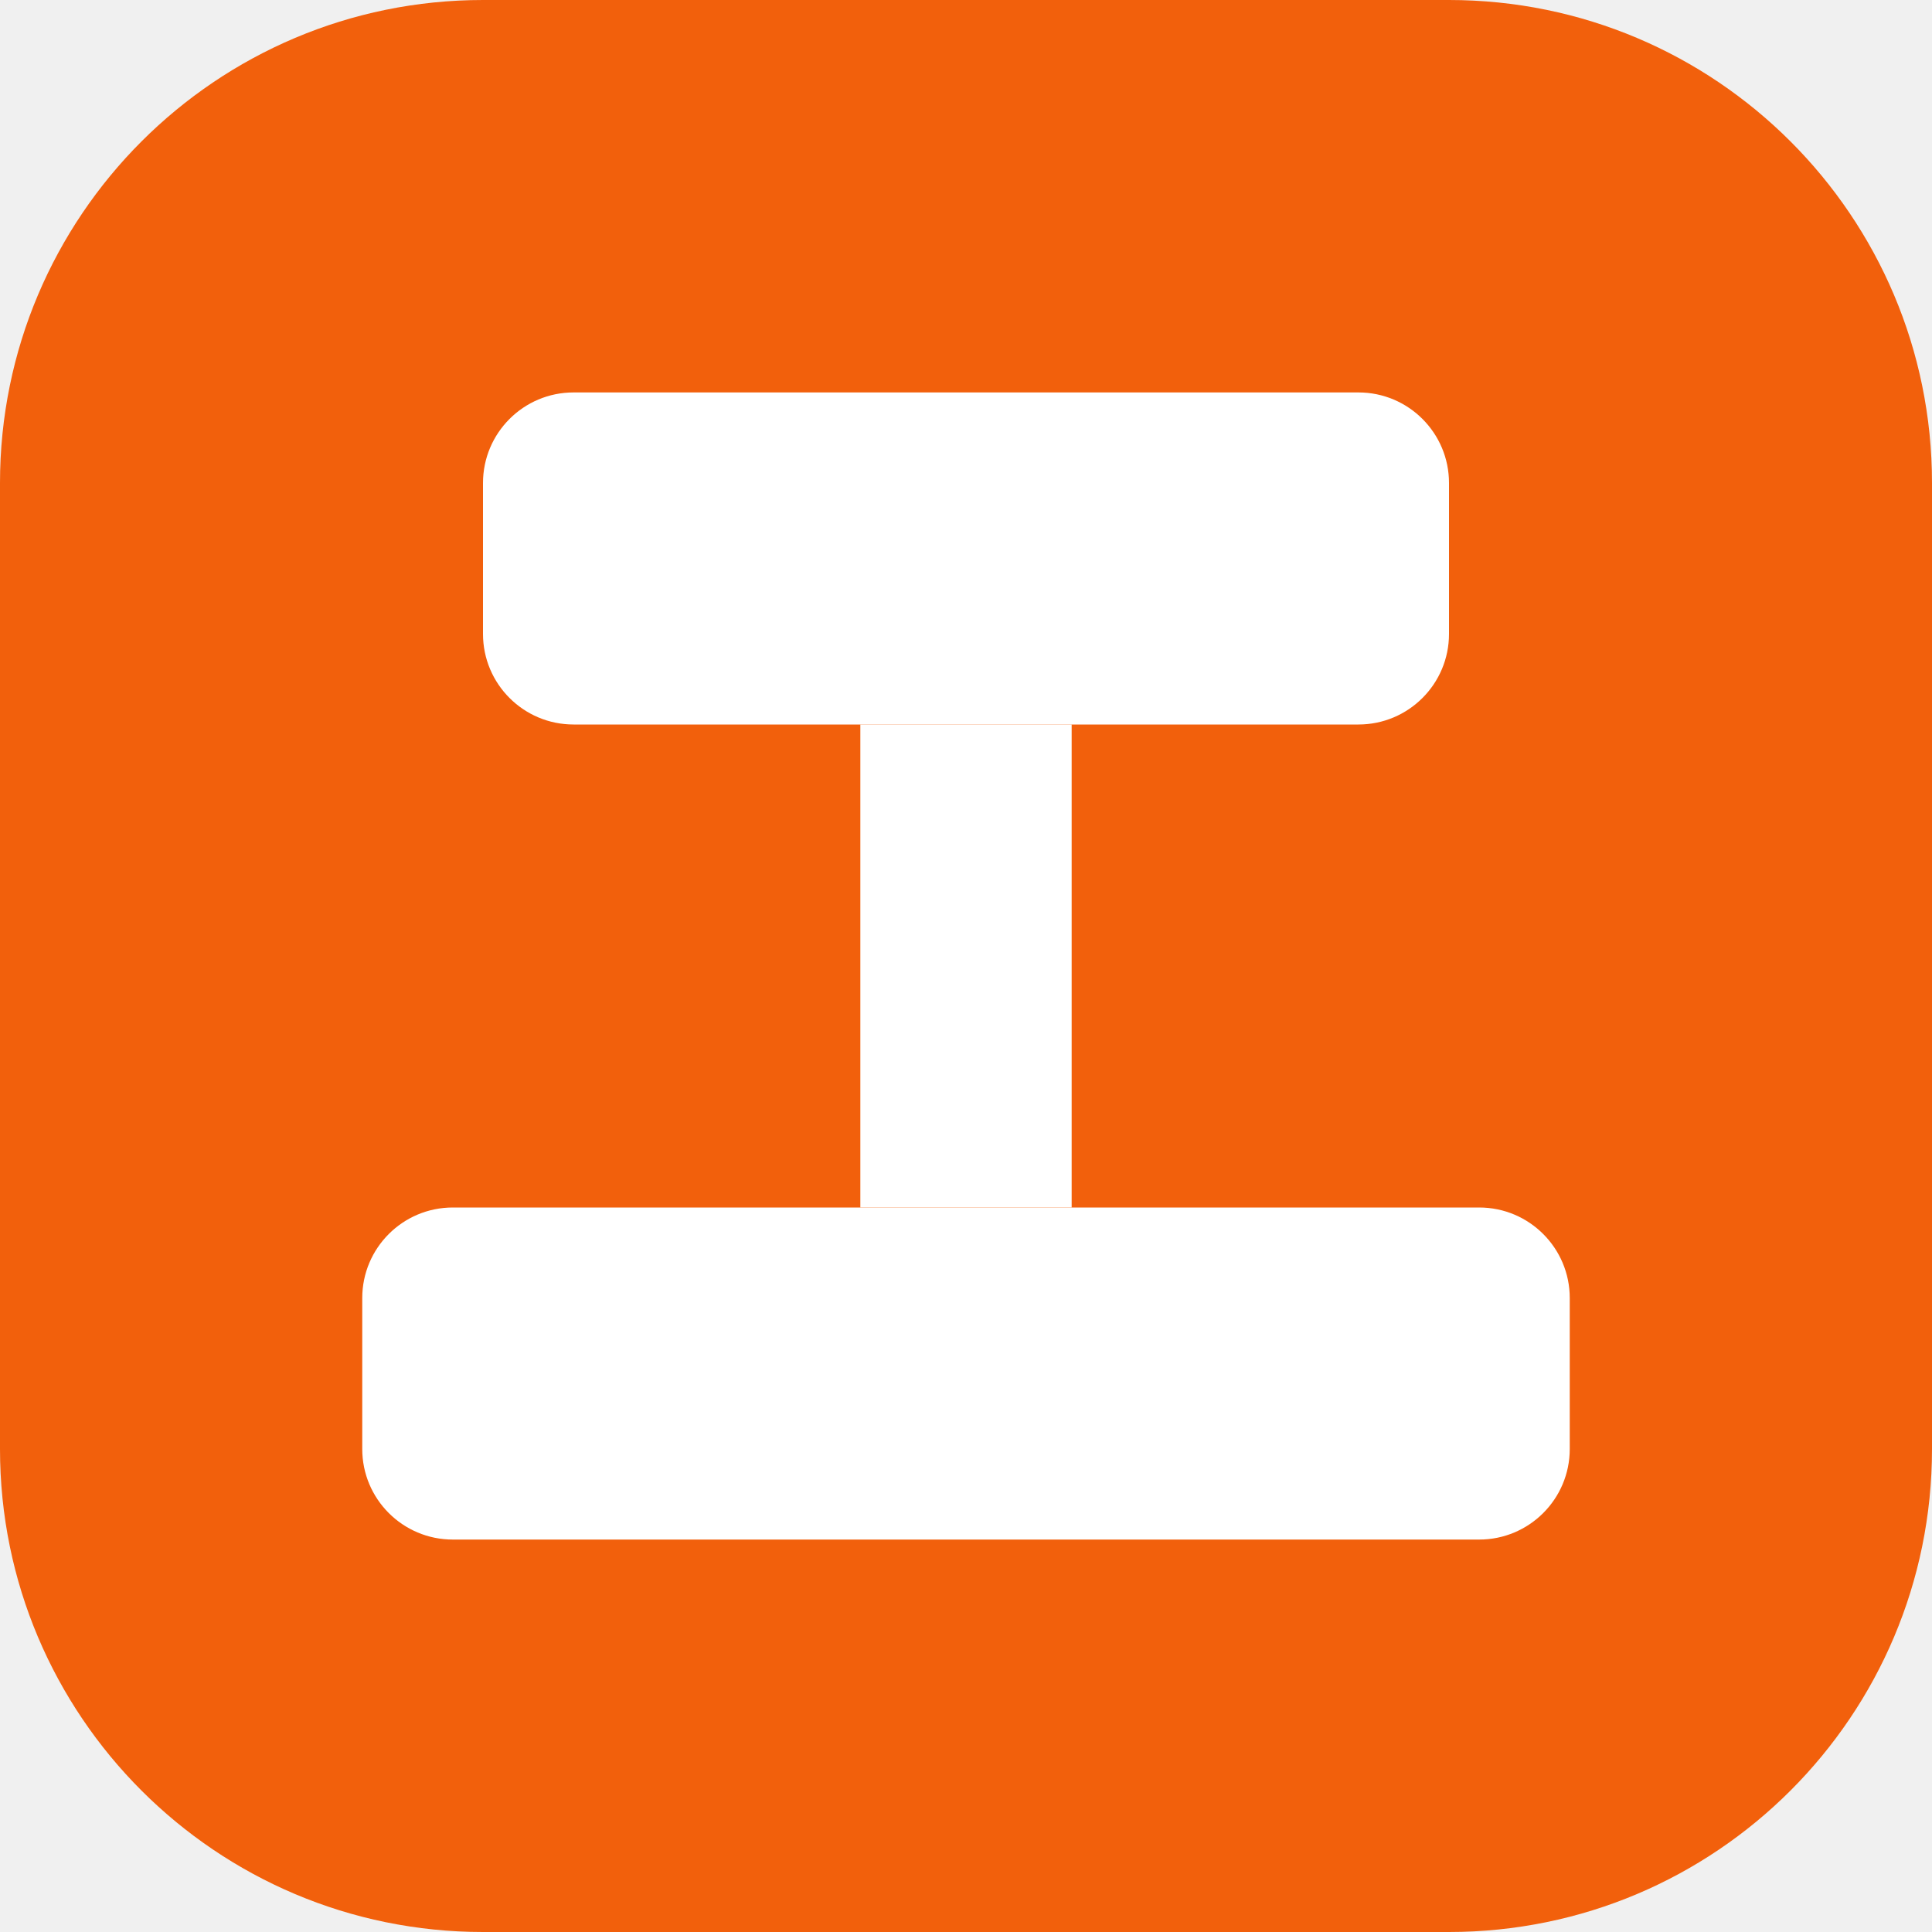
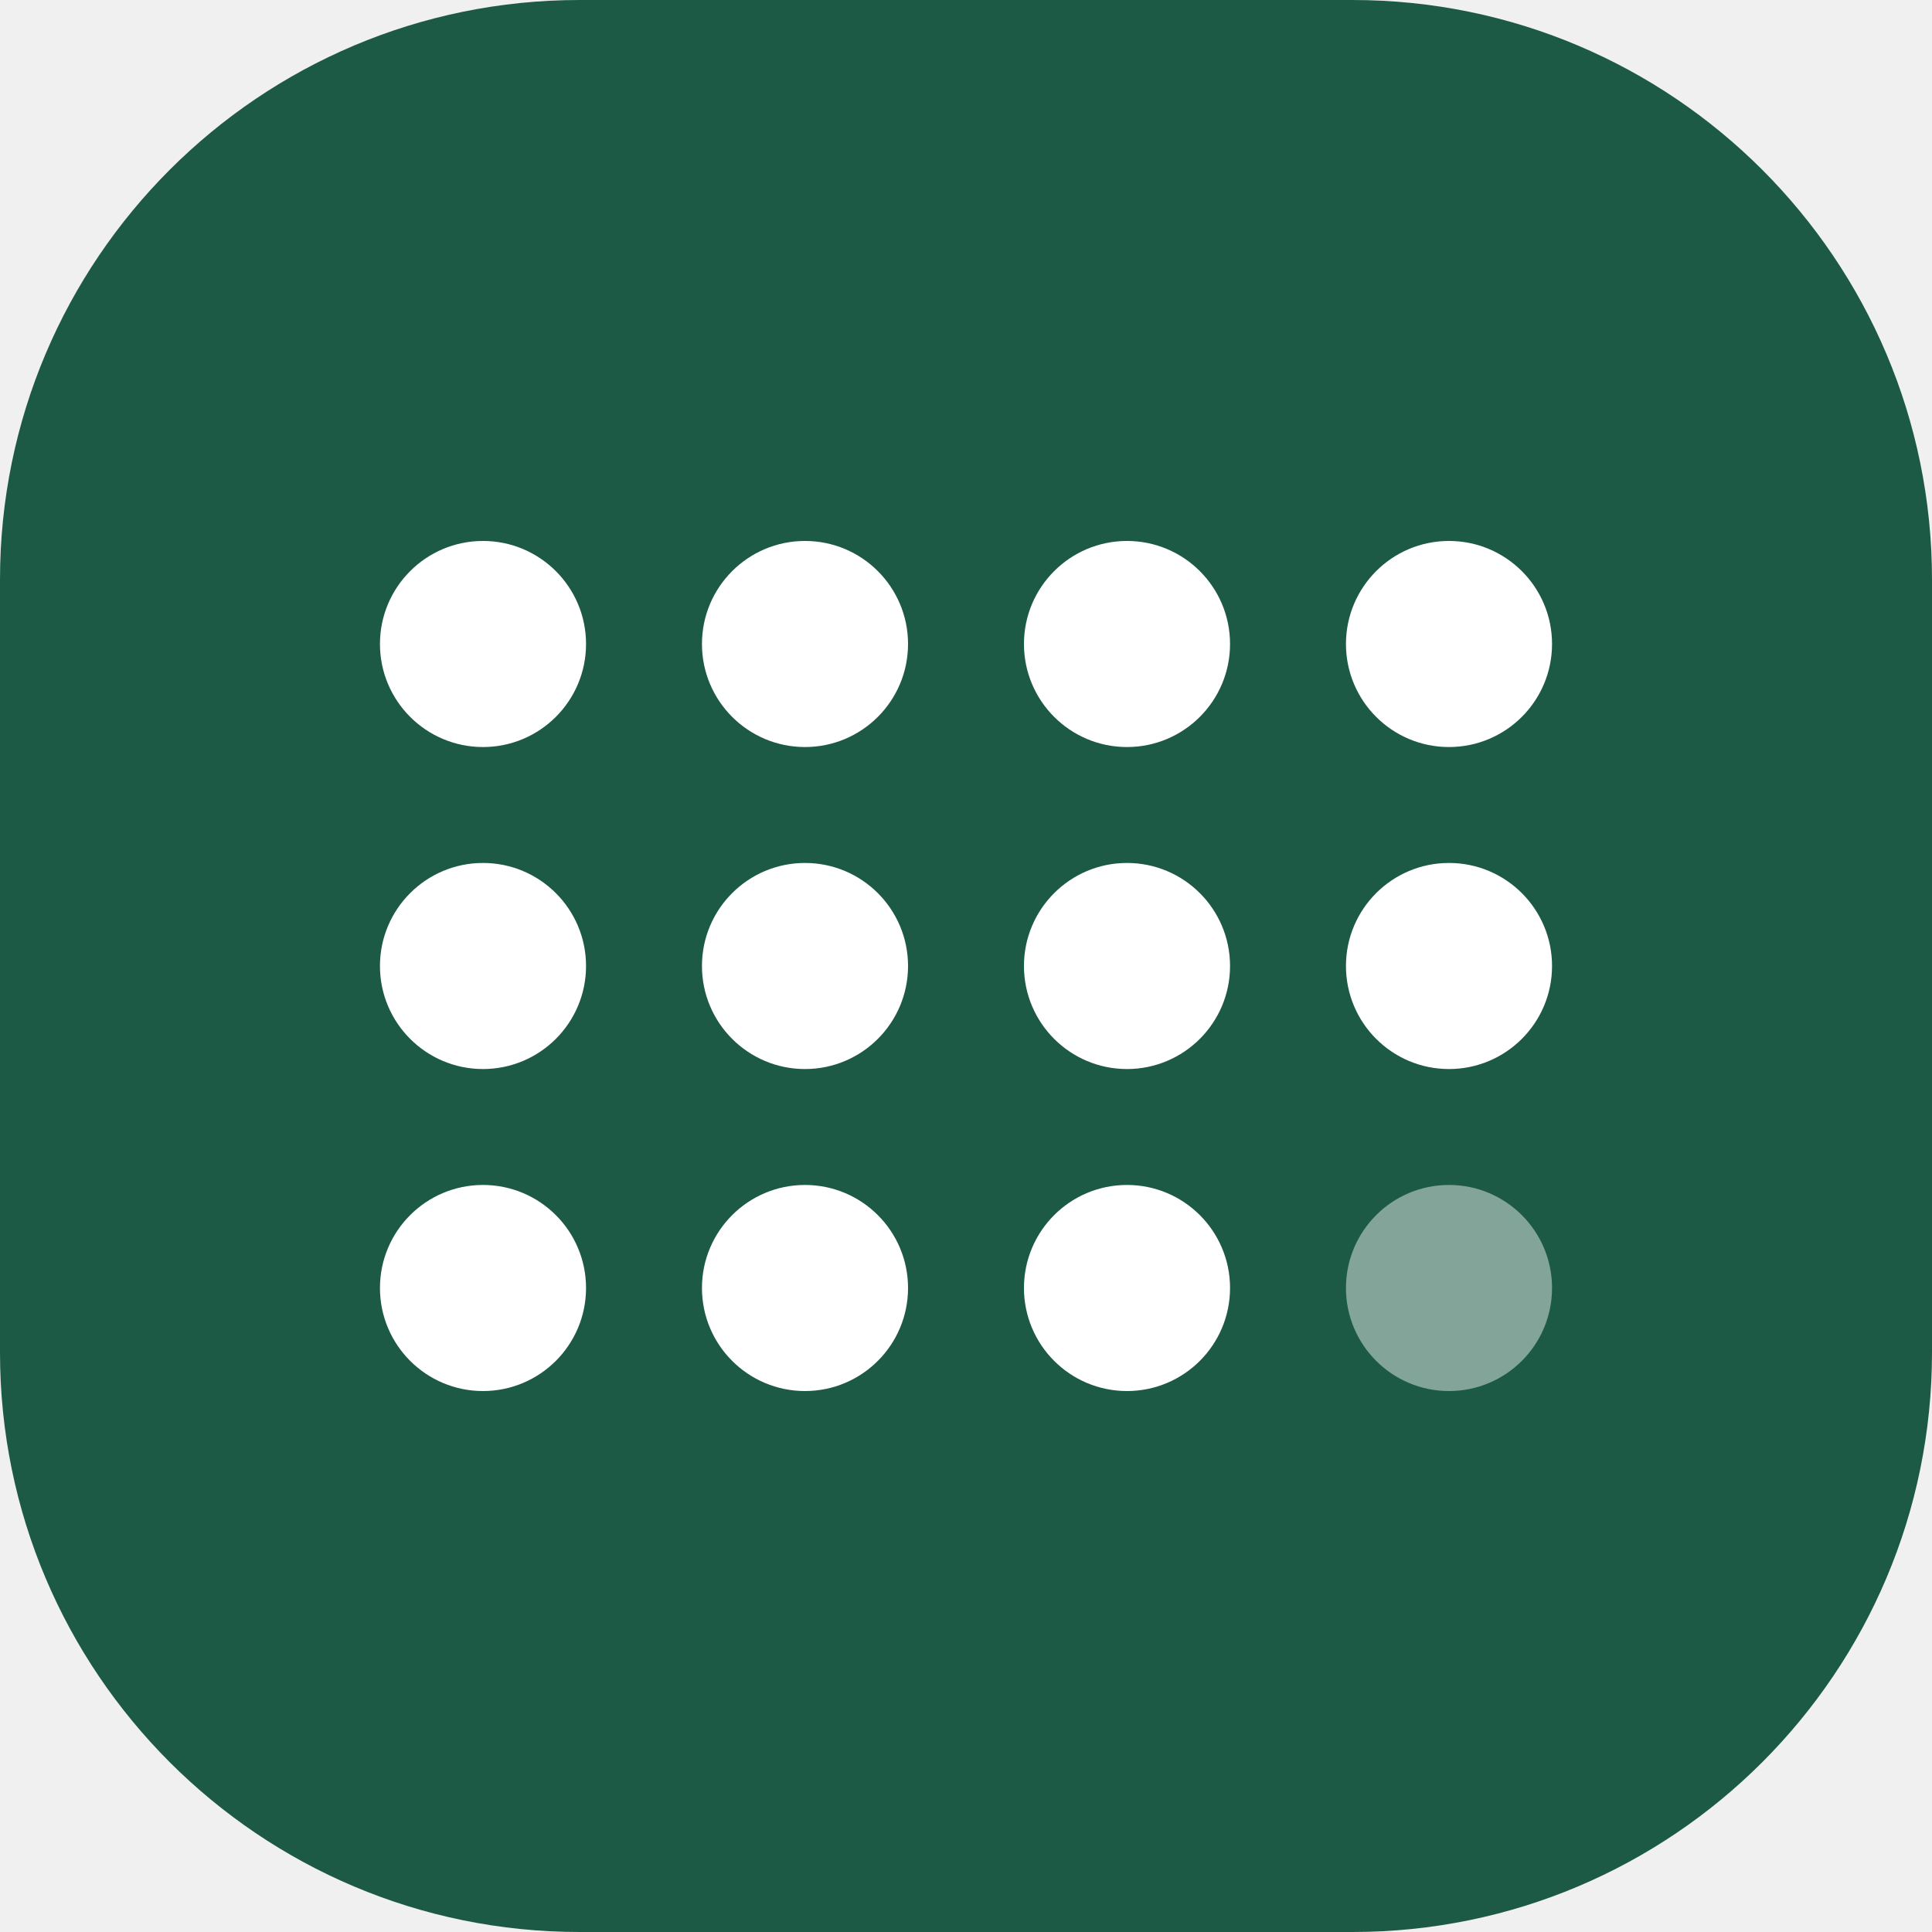
- <svg xmlns="http://www.w3.org/2000/svg" viewBox="0 0 32 32" width="64" height="64">
-   <rect width="32" height="32" rx="8" fill="#f2600c" />
-   <rect x="8" y="6.5" width="16" height="5.5" rx="1.5" fill="#fff" />
-   <rect x="14.25" y="12" width="3.5" height="8" fill="#fff" />
-   <rect x="6" y="20" width="20" height="5.5" rx="1.500" fill="#fff" />
+ <svg xmlns="http://www.w3.org/2000/svg" viewBox="0 0 30 30" width="64" height="64">
+   <rect width="30" height="30" rx="9" fill="#1d5a45" />
+   <g fill="#fff">
+     <circle cx="7.5" cy="10" r="1.6" />
+     <circle cx="12.5" cy="10" r="1.6" />
+     <circle cx="17.5" cy="10" r="1.6" />
+     <circle cx="22.5" cy="10" r="1.6" />
+     <circle cx="7.5" cy="15" r="1.6" />
+     <circle cx="12.5" cy="15" r="1.6" />
+     <circle cx="17.5" cy="15" r="1.6" />
+     <circle cx="22.5" cy="15" r="1.6" />
+     <circle cx="7.5" cy="20" r="1.6" />
+     <circle cx="12.5" cy="20" r="1.6" />
+     <circle cx="17.5" cy="20" r="1.6" />
+     <circle cx="22.5" cy="20" r="1.6" opacity="0.45" />
+   </g>
</svg>
